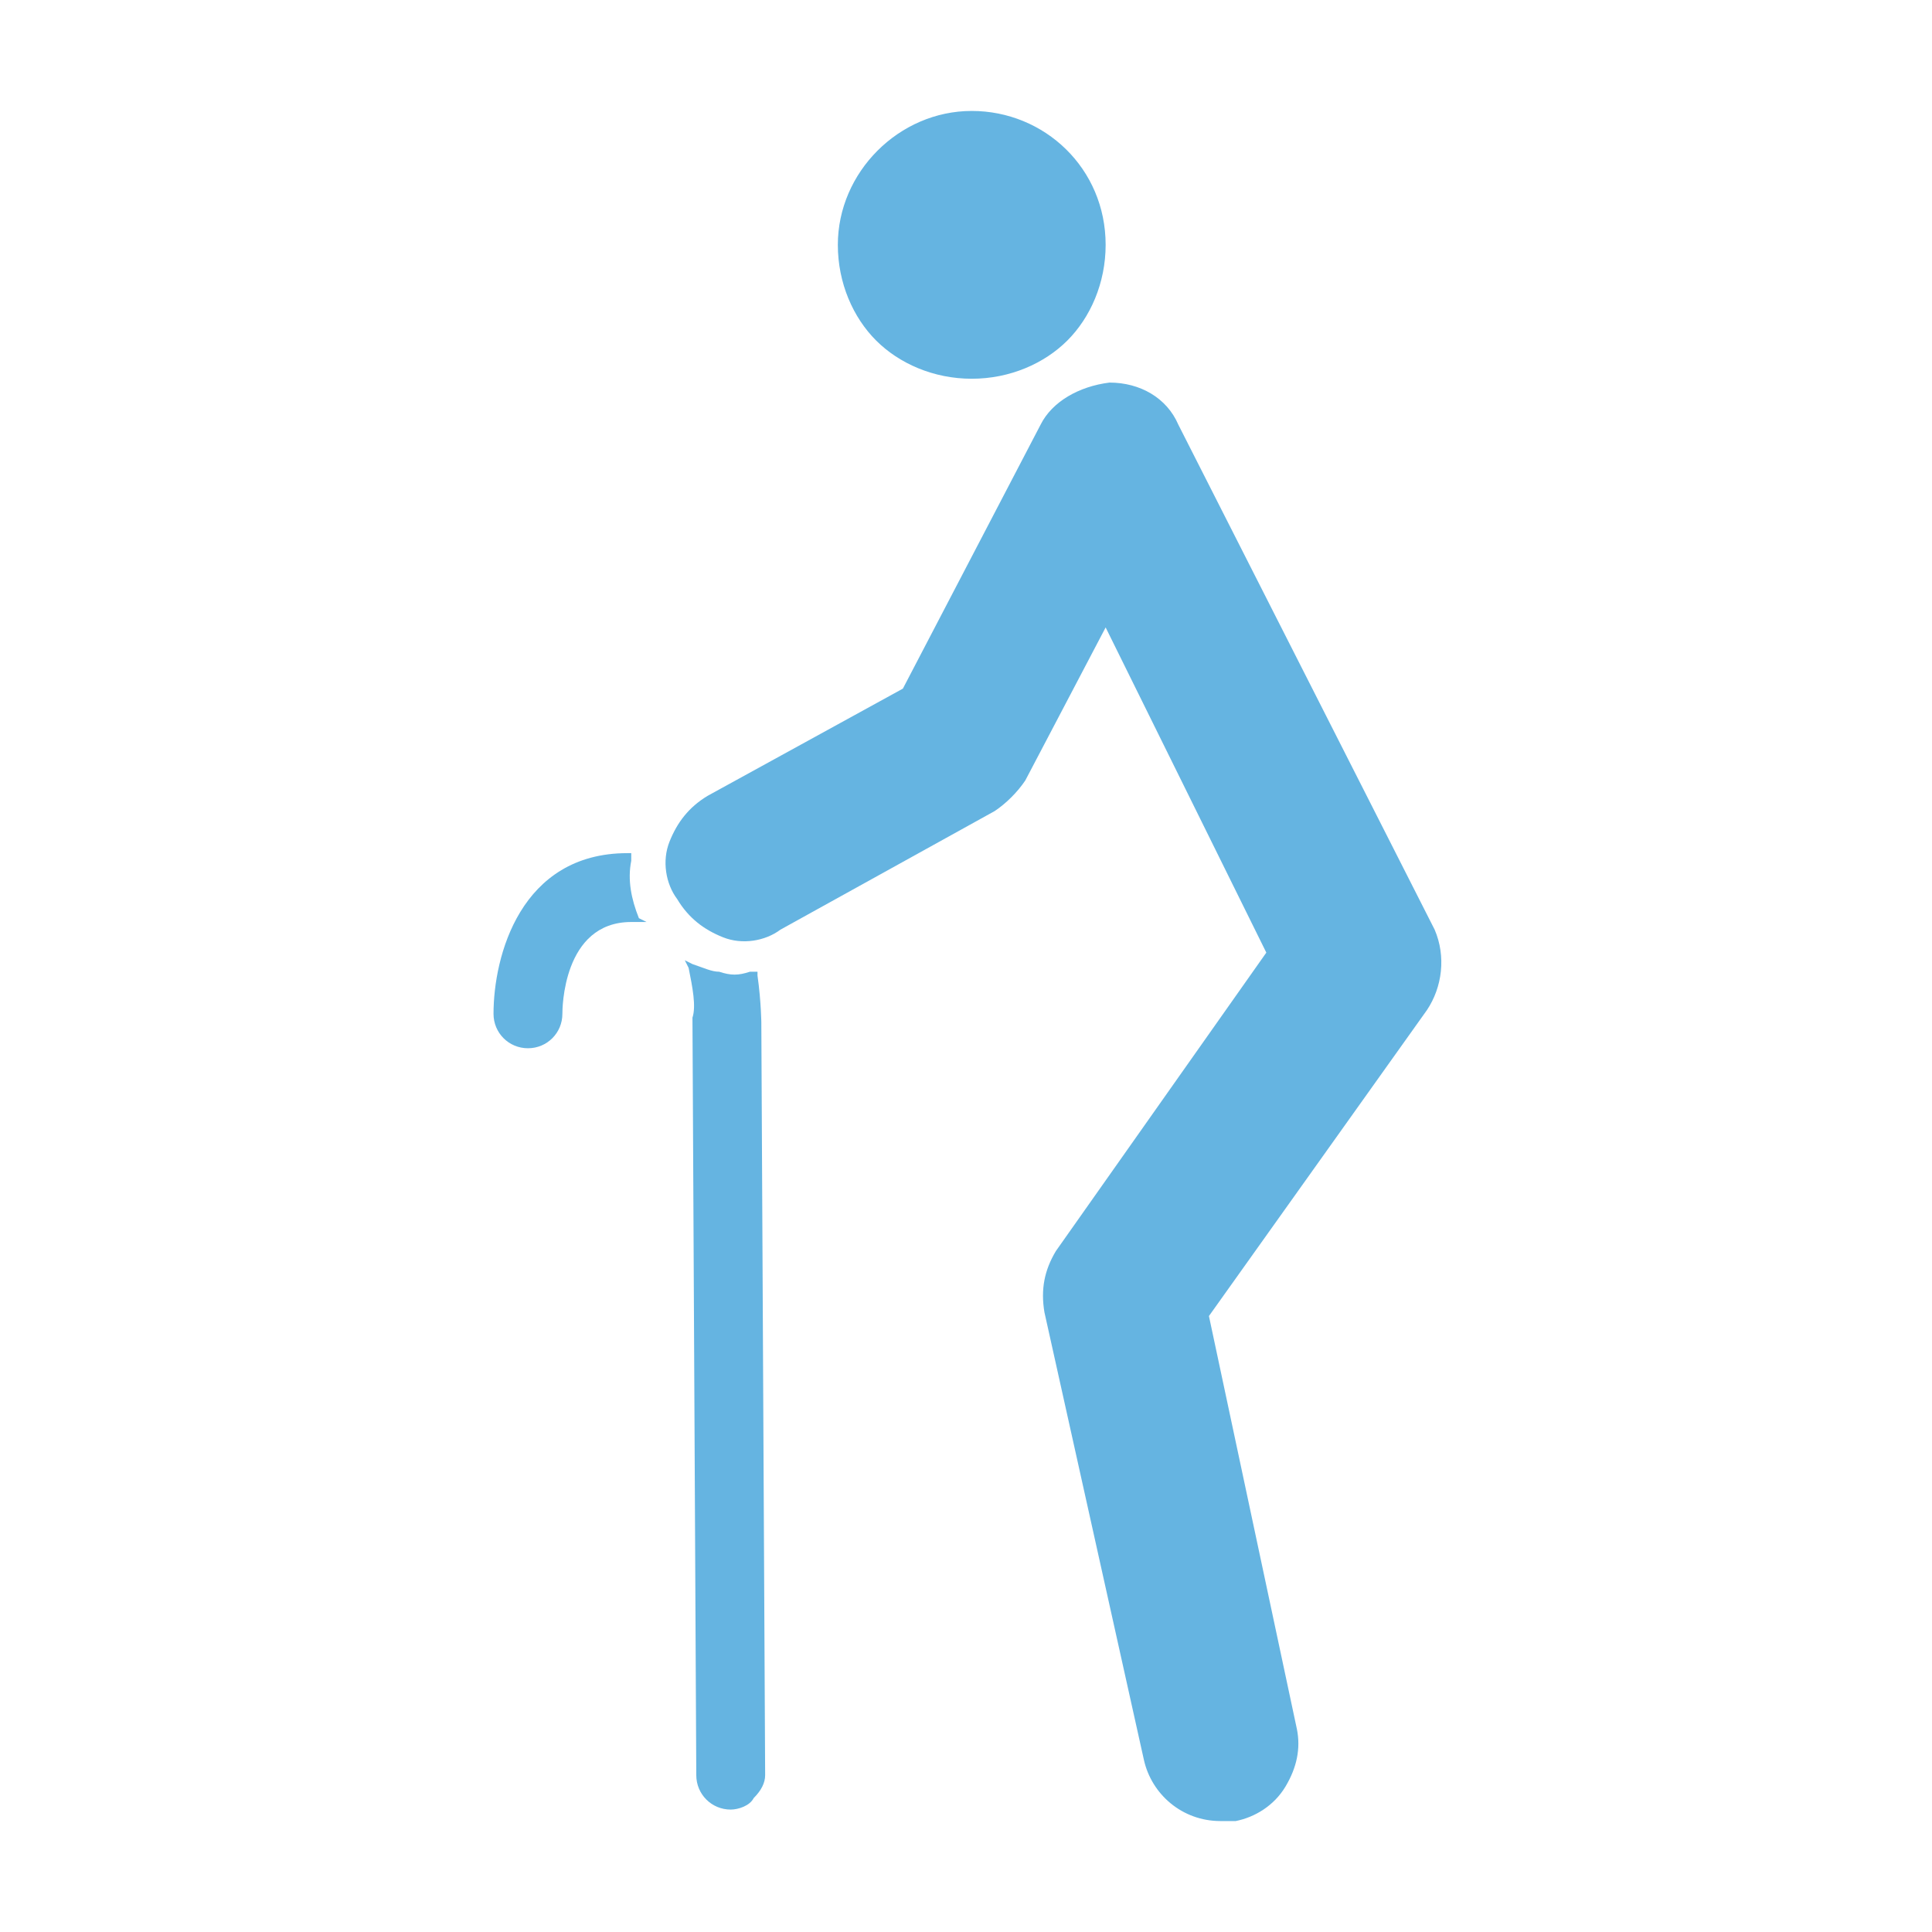
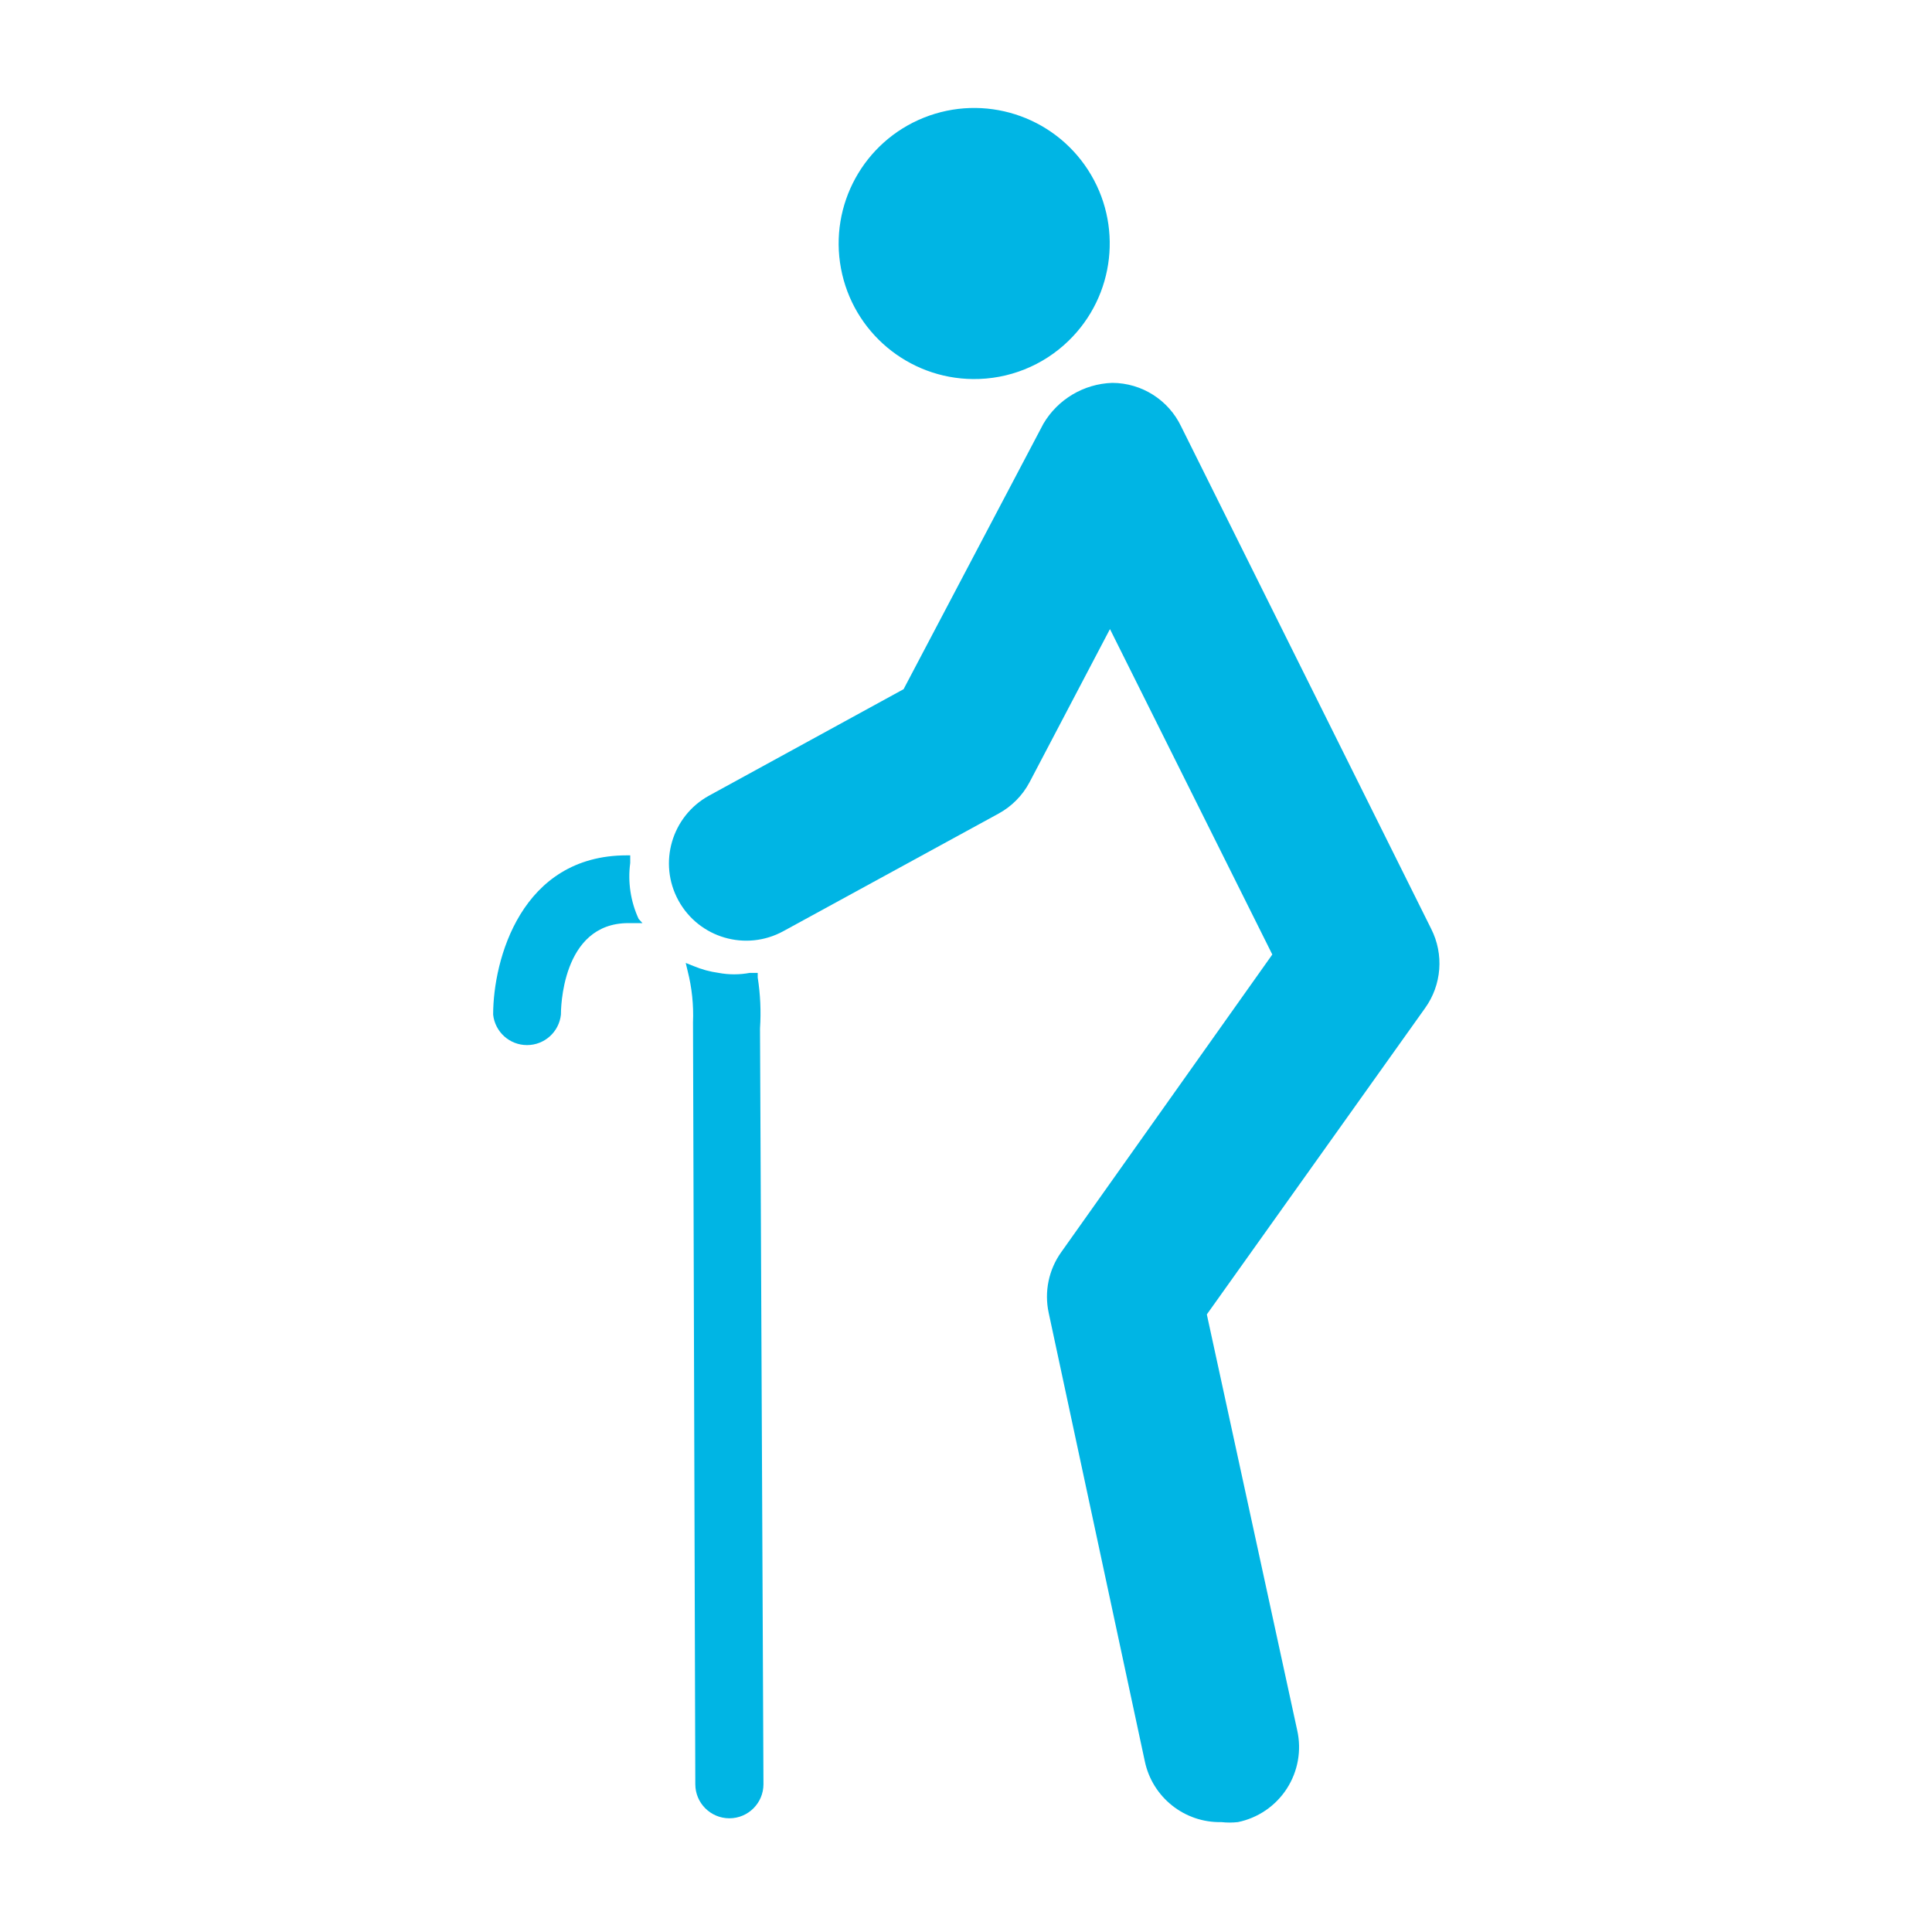
- <svg xmlns="http://www.w3.org/2000/svg" version="1.1" id="Layer_1" x="0px" y="0px" viewBox="0 0 50.5 50.5" style="enable-background:new 0 0 50.5 50.5;" xml:space="preserve">
-   <style type="text/css">
- 	.st0{fill:#65B4E1;}
- </style>
-   <path class="st0" d="M16.5,22.5L16.5,22.5L16.5,22.5C16.5,22.5,16.5,22.5,16.5,22.5l0-0.2l-0.1,0c-2.8,0-3.5,2.7-3.5,4.2  c0,0.5,0.4,0.9,0.9,0.9c0.5,0,0.9-0.4,0.9-0.9c0-0.1,0-2.4,1.8-2.4c0,0,0,0,0.1,0c0,0,0.1,0,0.1,0l0.2,0L16.7,24  C16.5,23.5,16.4,23,16.5,22.5z" />
-   <path class="st0" d="M19.8,25.5l0-0.1l-0.2,0c-0.3,0.1-0.5,0.1-0.8,0c-0.2,0-0.4-0.1-0.7-0.2l-0.2-0.1l0.1,0.2  c0.1,0.5,0.2,1,0.1,1.3l0.1,19.8c0,0.5,0.4,0.9,0.9,0.9c0.2,0,0.5-0.1,0.6-0.3c0.2-0.2,0.3-0.4,0.3-0.6l-0.1-19.7  C19.9,26.8,19.9,26.2,19.8,25.5z" />
-   <path class="st0" d="M30.8,11.1c-0.3-0.7-1-1.1-1.8-1.1c-0.8,0.1-1.5,0.5-1.8,1.1L23.6,18l-5.1,2.8c-0.5,0.3-0.8,0.7-1,1.2  c-0.2,0.5-0.1,1.1,0.2,1.5c0.3,0.5,0.7,0.8,1.2,1c0.5,0.2,1.1,0.1,1.5-0.2l5.6-3.1c0.3-0.2,0.6-0.5,0.8-0.8l2.1-4l4.2,8.5l-5.5,7.8  c-0.3,0.5-0.4,1-0.3,1.6L29.9,46c0.2,0.9,1,1.6,2,1.6c0.1,0,0.3,0,0.4,0c0.5-0.1,1-0.4,1.3-0.9c0.3-0.5,0.4-1,0.3-1.5l-2.3-10.8  l5.7-8c0.4-0.6,0.5-1.4,0.2-2.1L30.8,11.1z" />
-   <path class="st0" d="M27.9,8.9c0.6-0.6,1-1.5,1-2.5c0-2-1.6-3.5-3.5-3.5s-3.5,1.6-3.5,3.5c0,1,0.4,1.9,1,2.5c0.6,0.6,1.5,1,2.5,1  C26.4,9.9,27.3,9.5,27.9,8.9z" />
+ <svg xmlns="http://www.w3.org/2000/svg" viewBox="0 0 50.46 50.46">
+   <path d="M16.46,22.54h0V22.46l0-.12H16.37c-2.76,0-3.49,2.73-3.49,4.16a0.89,0.89,0,0,0,1.77,0c0-.1,0-2.39,1.76-2.39h0.08l0.1,0h0.19L16.68,24A2.65,2.65,0,0,1,16.46,22.54Z" fill="#00b5e4" />
+   <path d="M19.79,25.53l0-.12-0.21,0a2.2,2.2,0,0,1-.81,0,2.63,2.63,0,0,1-.66-0.18l-0.2-.08,0.05,0.21a4.67,4.67,0,0,1,.14,1.34L18.16,46.6a0.89,0.89,0,0,0,1.78,0L19.85,26.86A6,6,0,0,0,19.79,25.53Z" fill="#00b5e4" />
+   <path d="M30.85,11.14A2,2,0,0,0,29.05,10a2.17,2.17,0,0,0-1.8,1.07L23.6,18l-5.08,2.78a2,2,0,0,0,1.94,3.54l5.62-3.07a2,2,0,0,0,.81-0.82l2.1-4,4.24,8.5-5.51,7.77a2,2,0,0,0-.33,1.59L29.9,46a2,2,0,0,0,2,1.59,2,2,0,0,0,.43,0,2,2,0,0,0,1.55-2.4L31.52,34.33l5.7-8a2,2,0,0,0,.16-2.07Z" fill="#00b5e4" />
+   <path d="M27.91,8.9a3.54,3.54,0,1,0-2.5,1A3.53,3.53,0,0,0,27.91,8.9Z" fill="#00b5e4" />
</svg>
